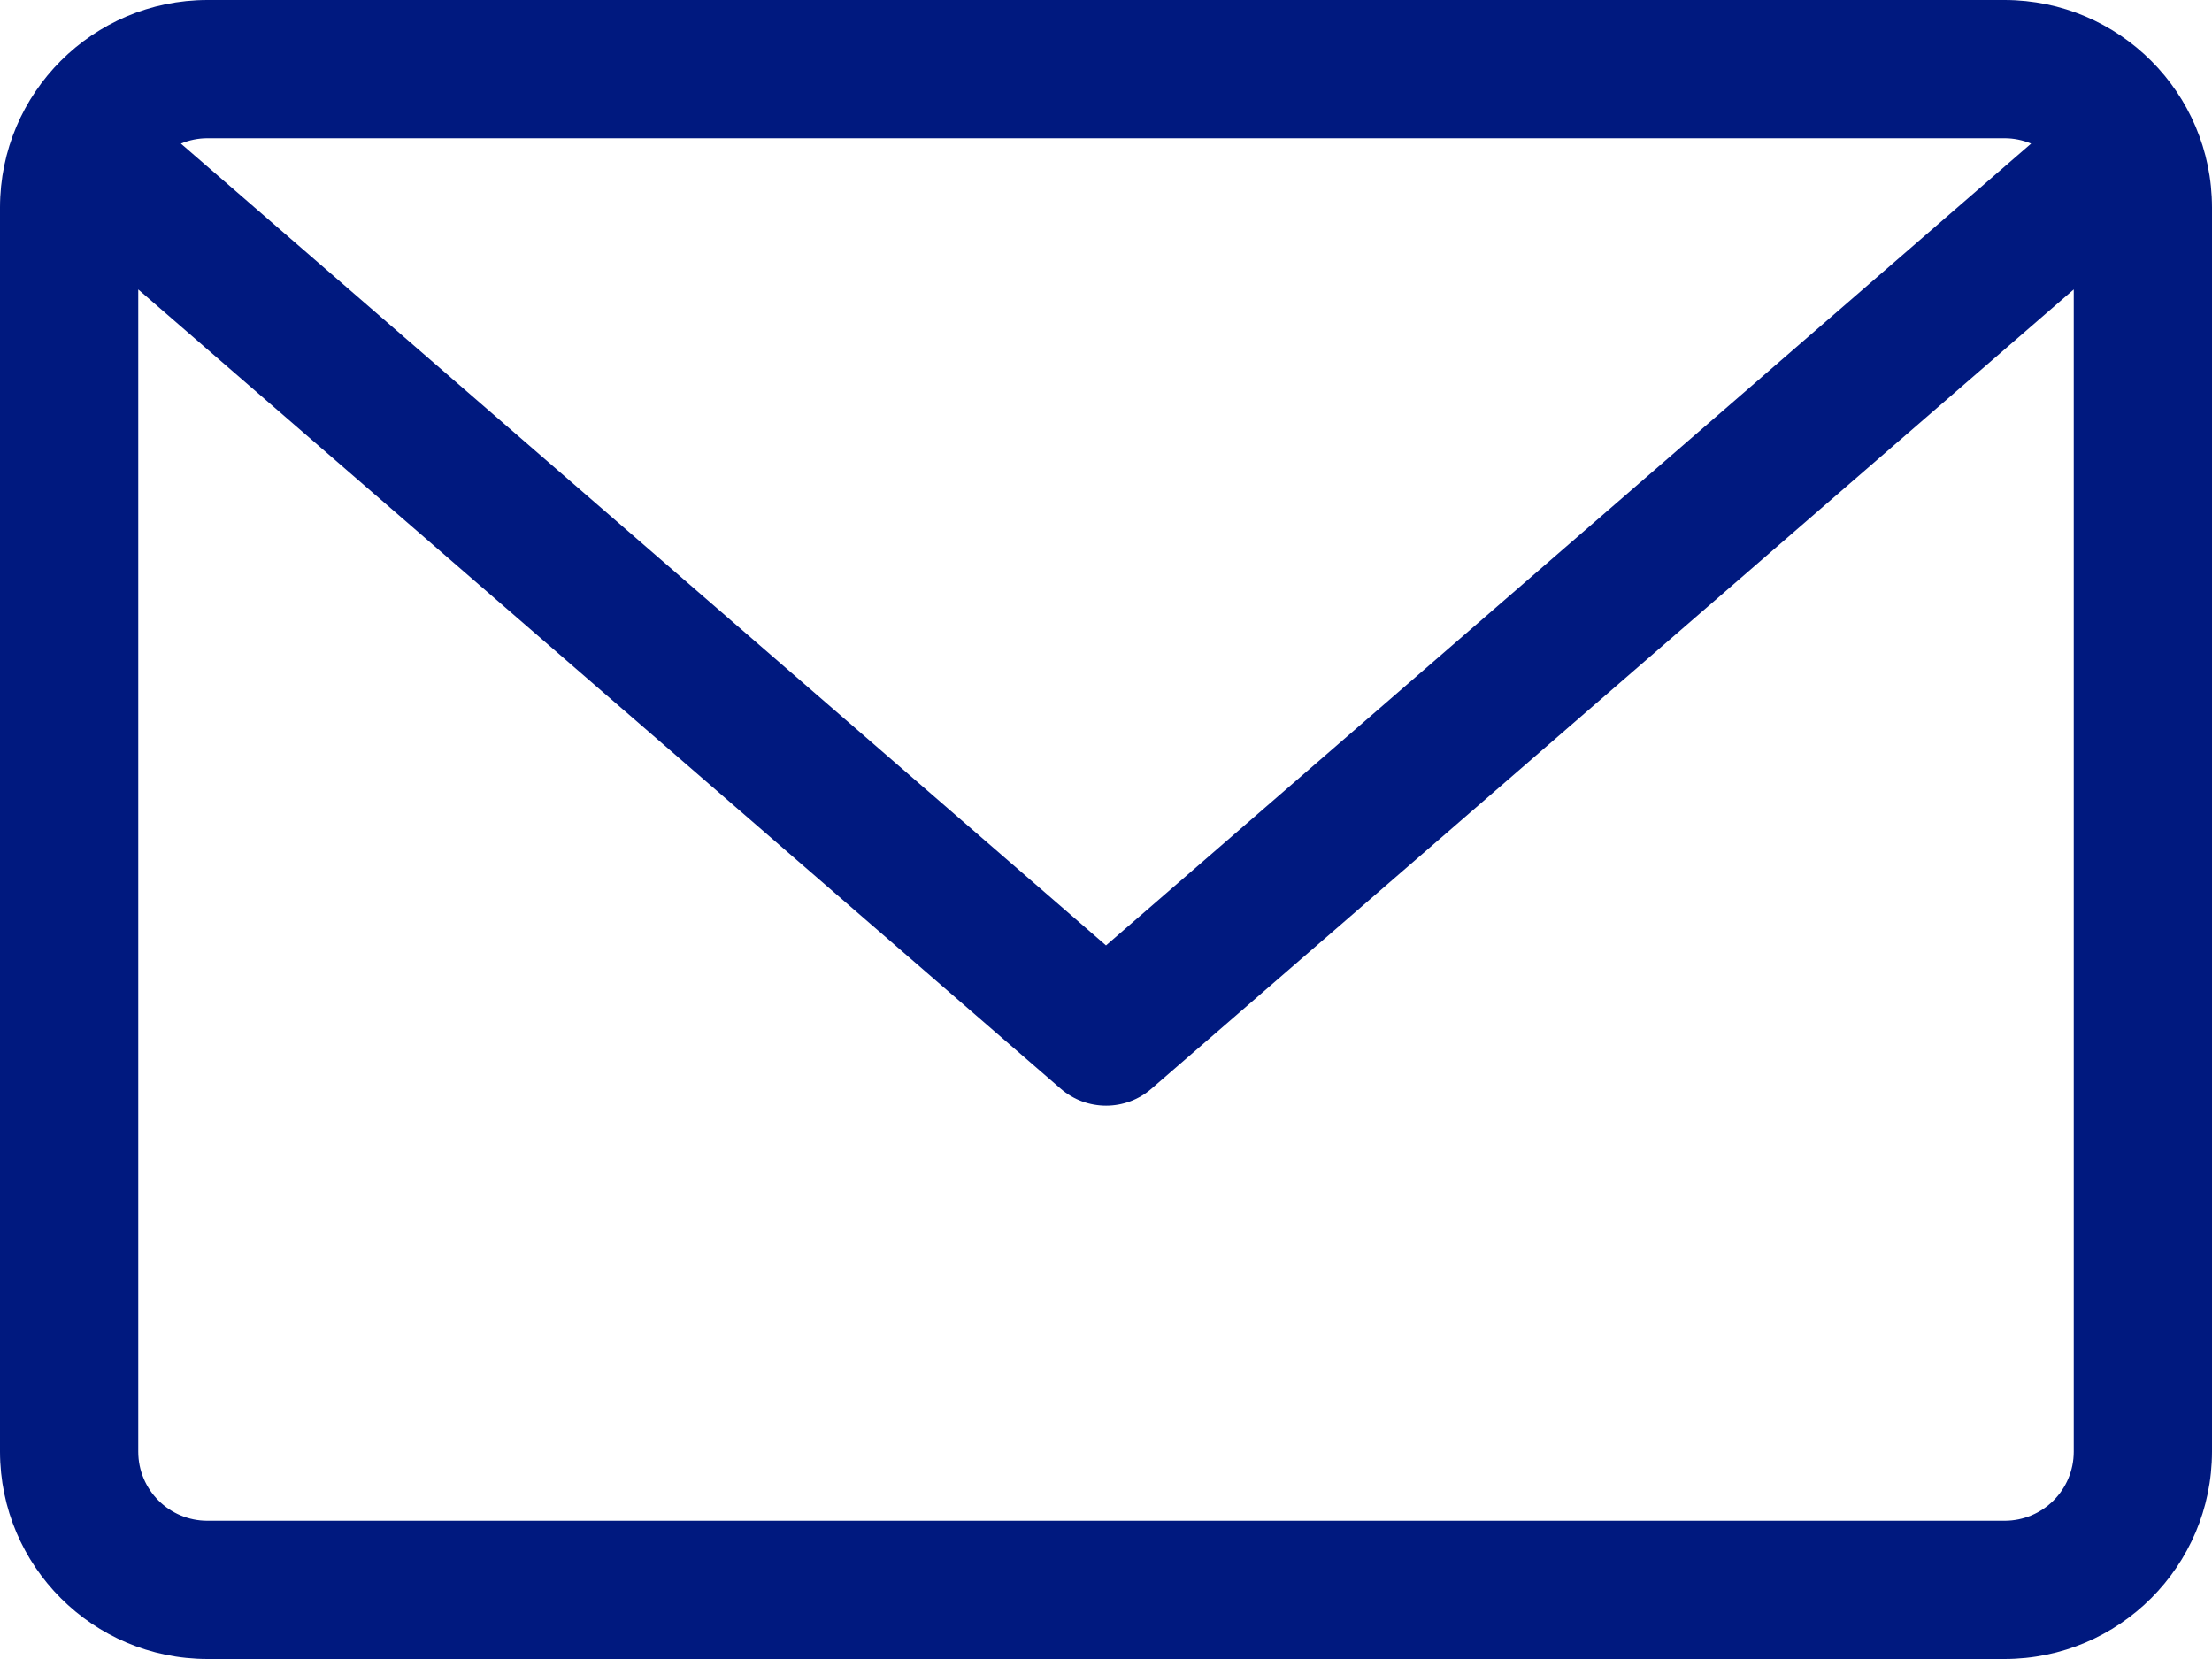
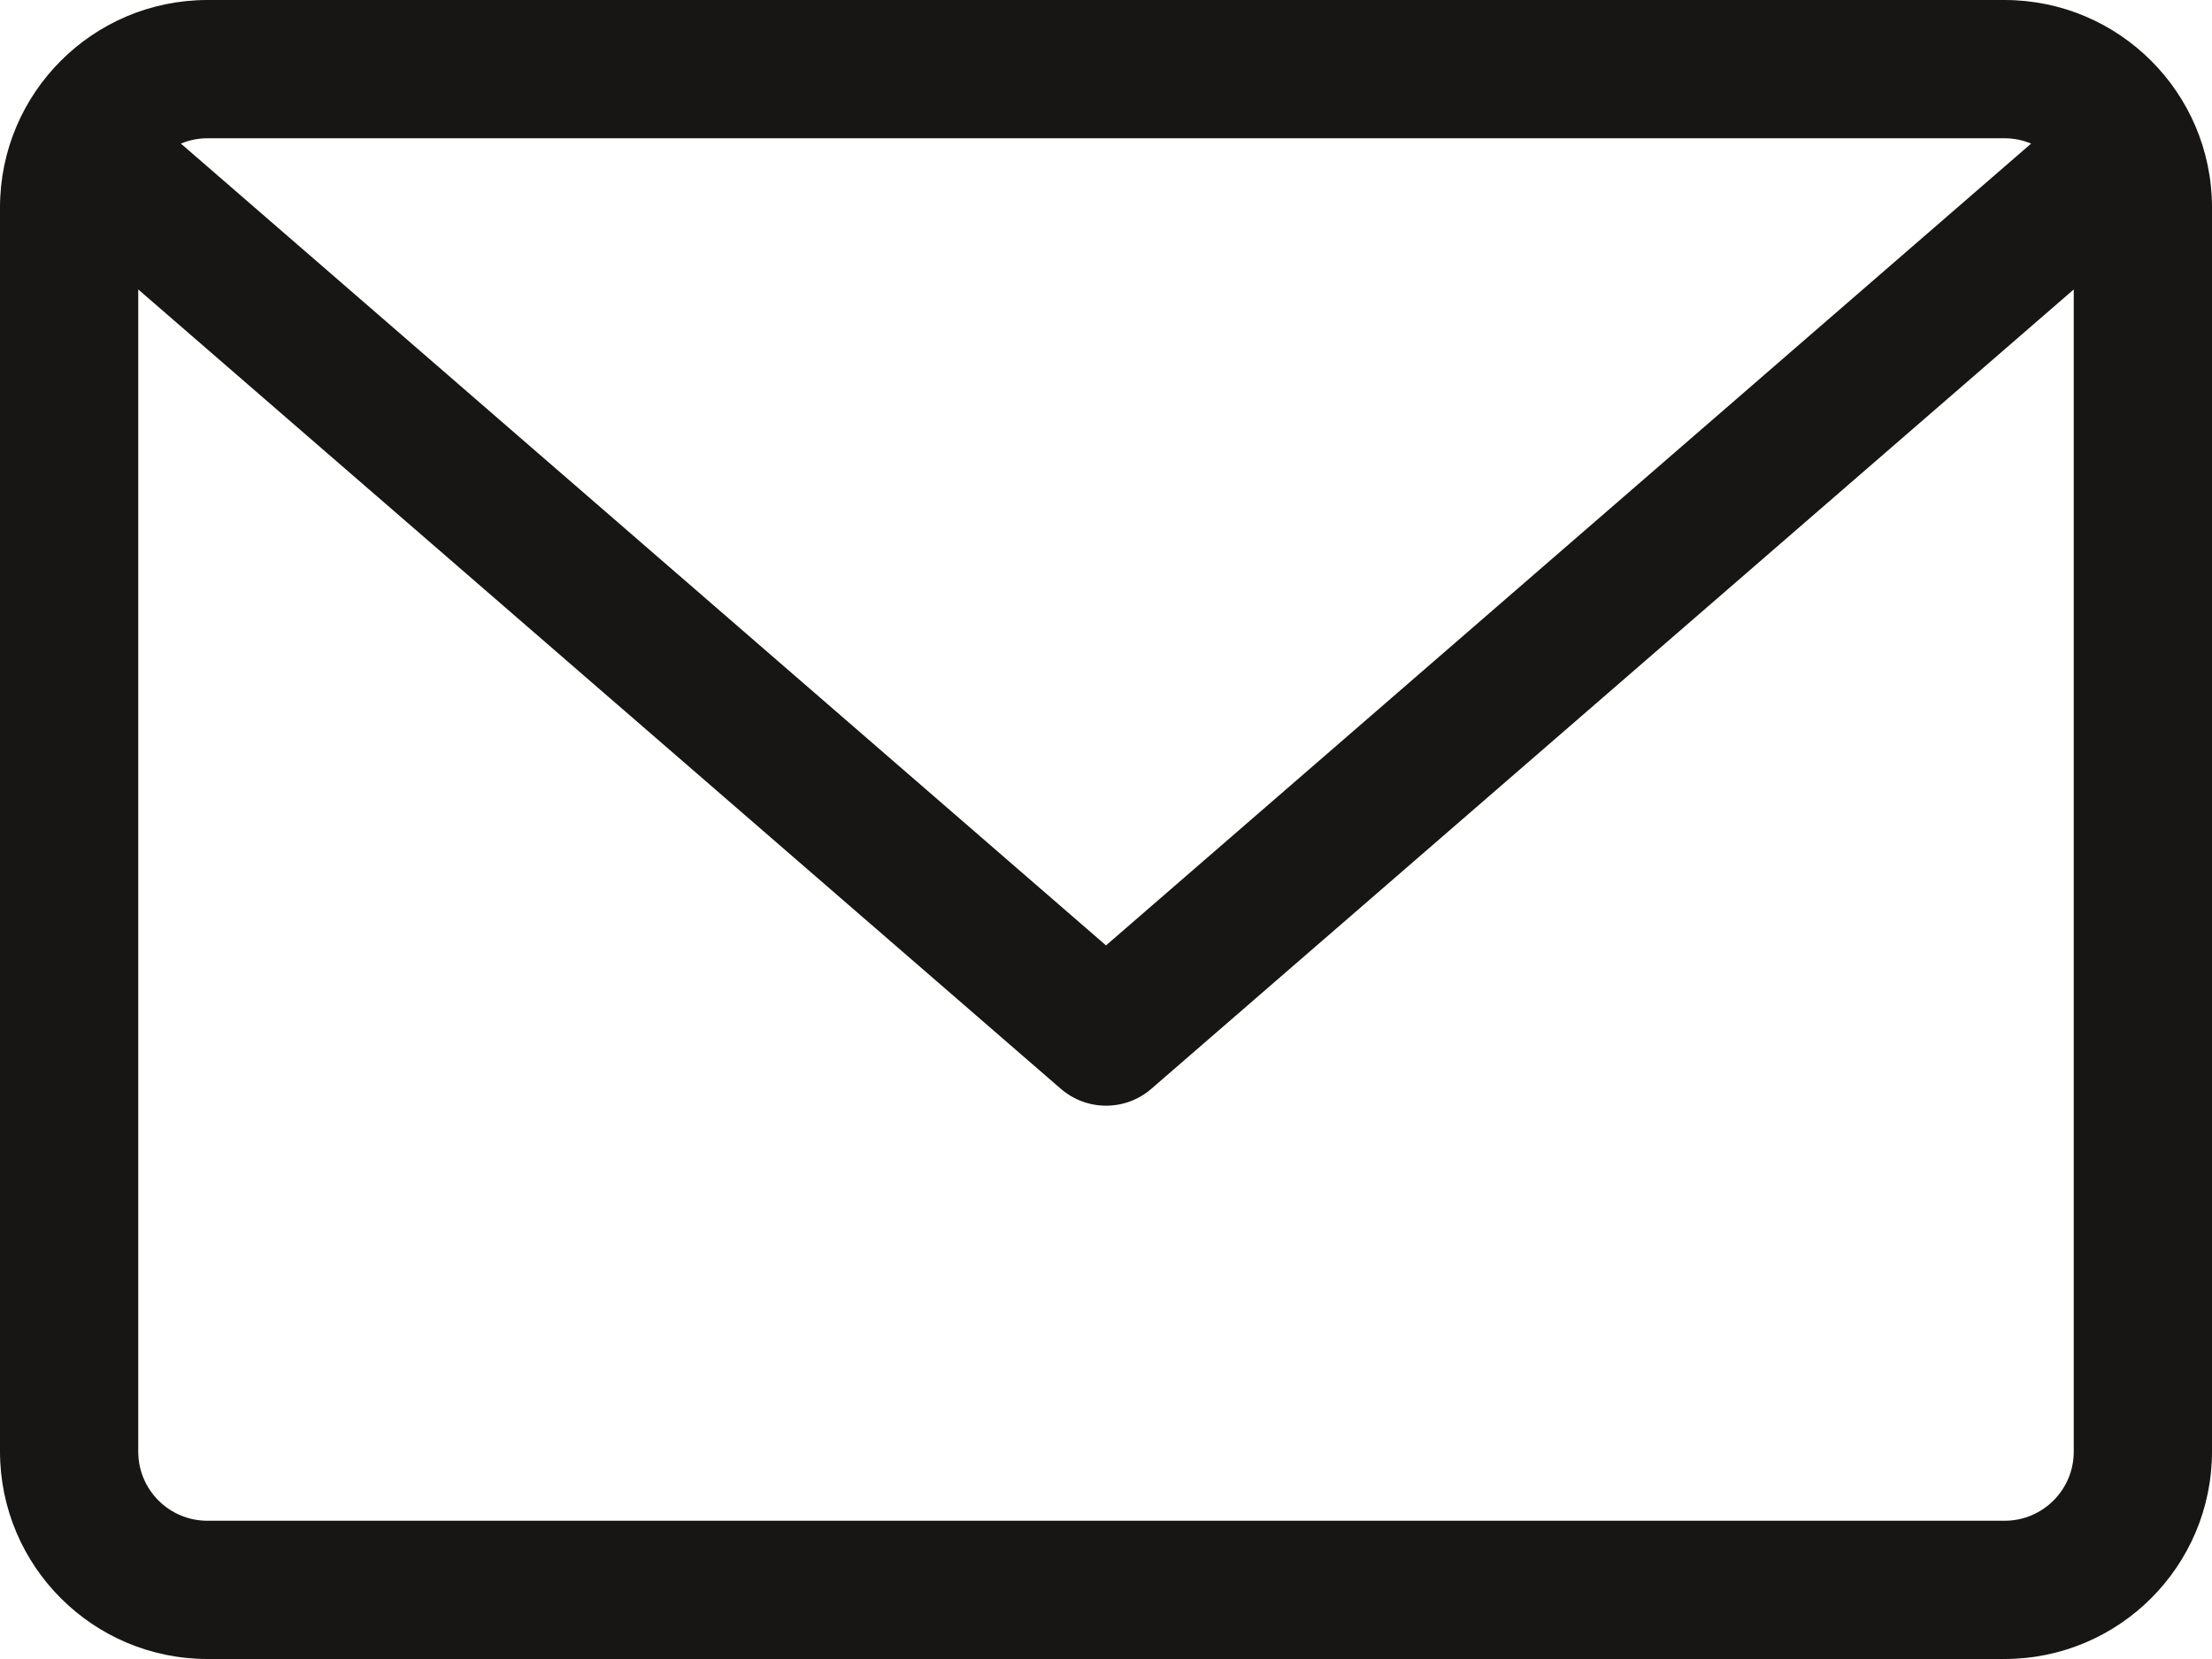
<svg xmlns="http://www.w3.org/2000/svg" id="Capa_1" data-name="Capa 1" viewBox="0 0 512 384">
  <defs>
-     <style>.cls-1{fill:#00197f;}</style>
+     <style>.cls-1{fill:#181614;}</style>
  </defs>
  <path class="cls-1" d="M464,64H48A48.05,48.05,0,0,0,0,112V400a48.05,48.05,0,0,0,48,48H464a48.05,48.05,0,0,0,48-48V112A48.05,48.05,0,0,0,464,64Zm0,32a15.91,15.91,0,0,1,6.13,1.24L256,282.83,41.87,97.24A15.93,15.93,0,0,1,48,96Zm0,320H48a16,16,0,0,1-16-16V131l213.52,185a16,16,0,0,0,21,0L480,131V400A16,16,0,0,1,464,416Z" transform="translate(0 -64)" />
</svg>
